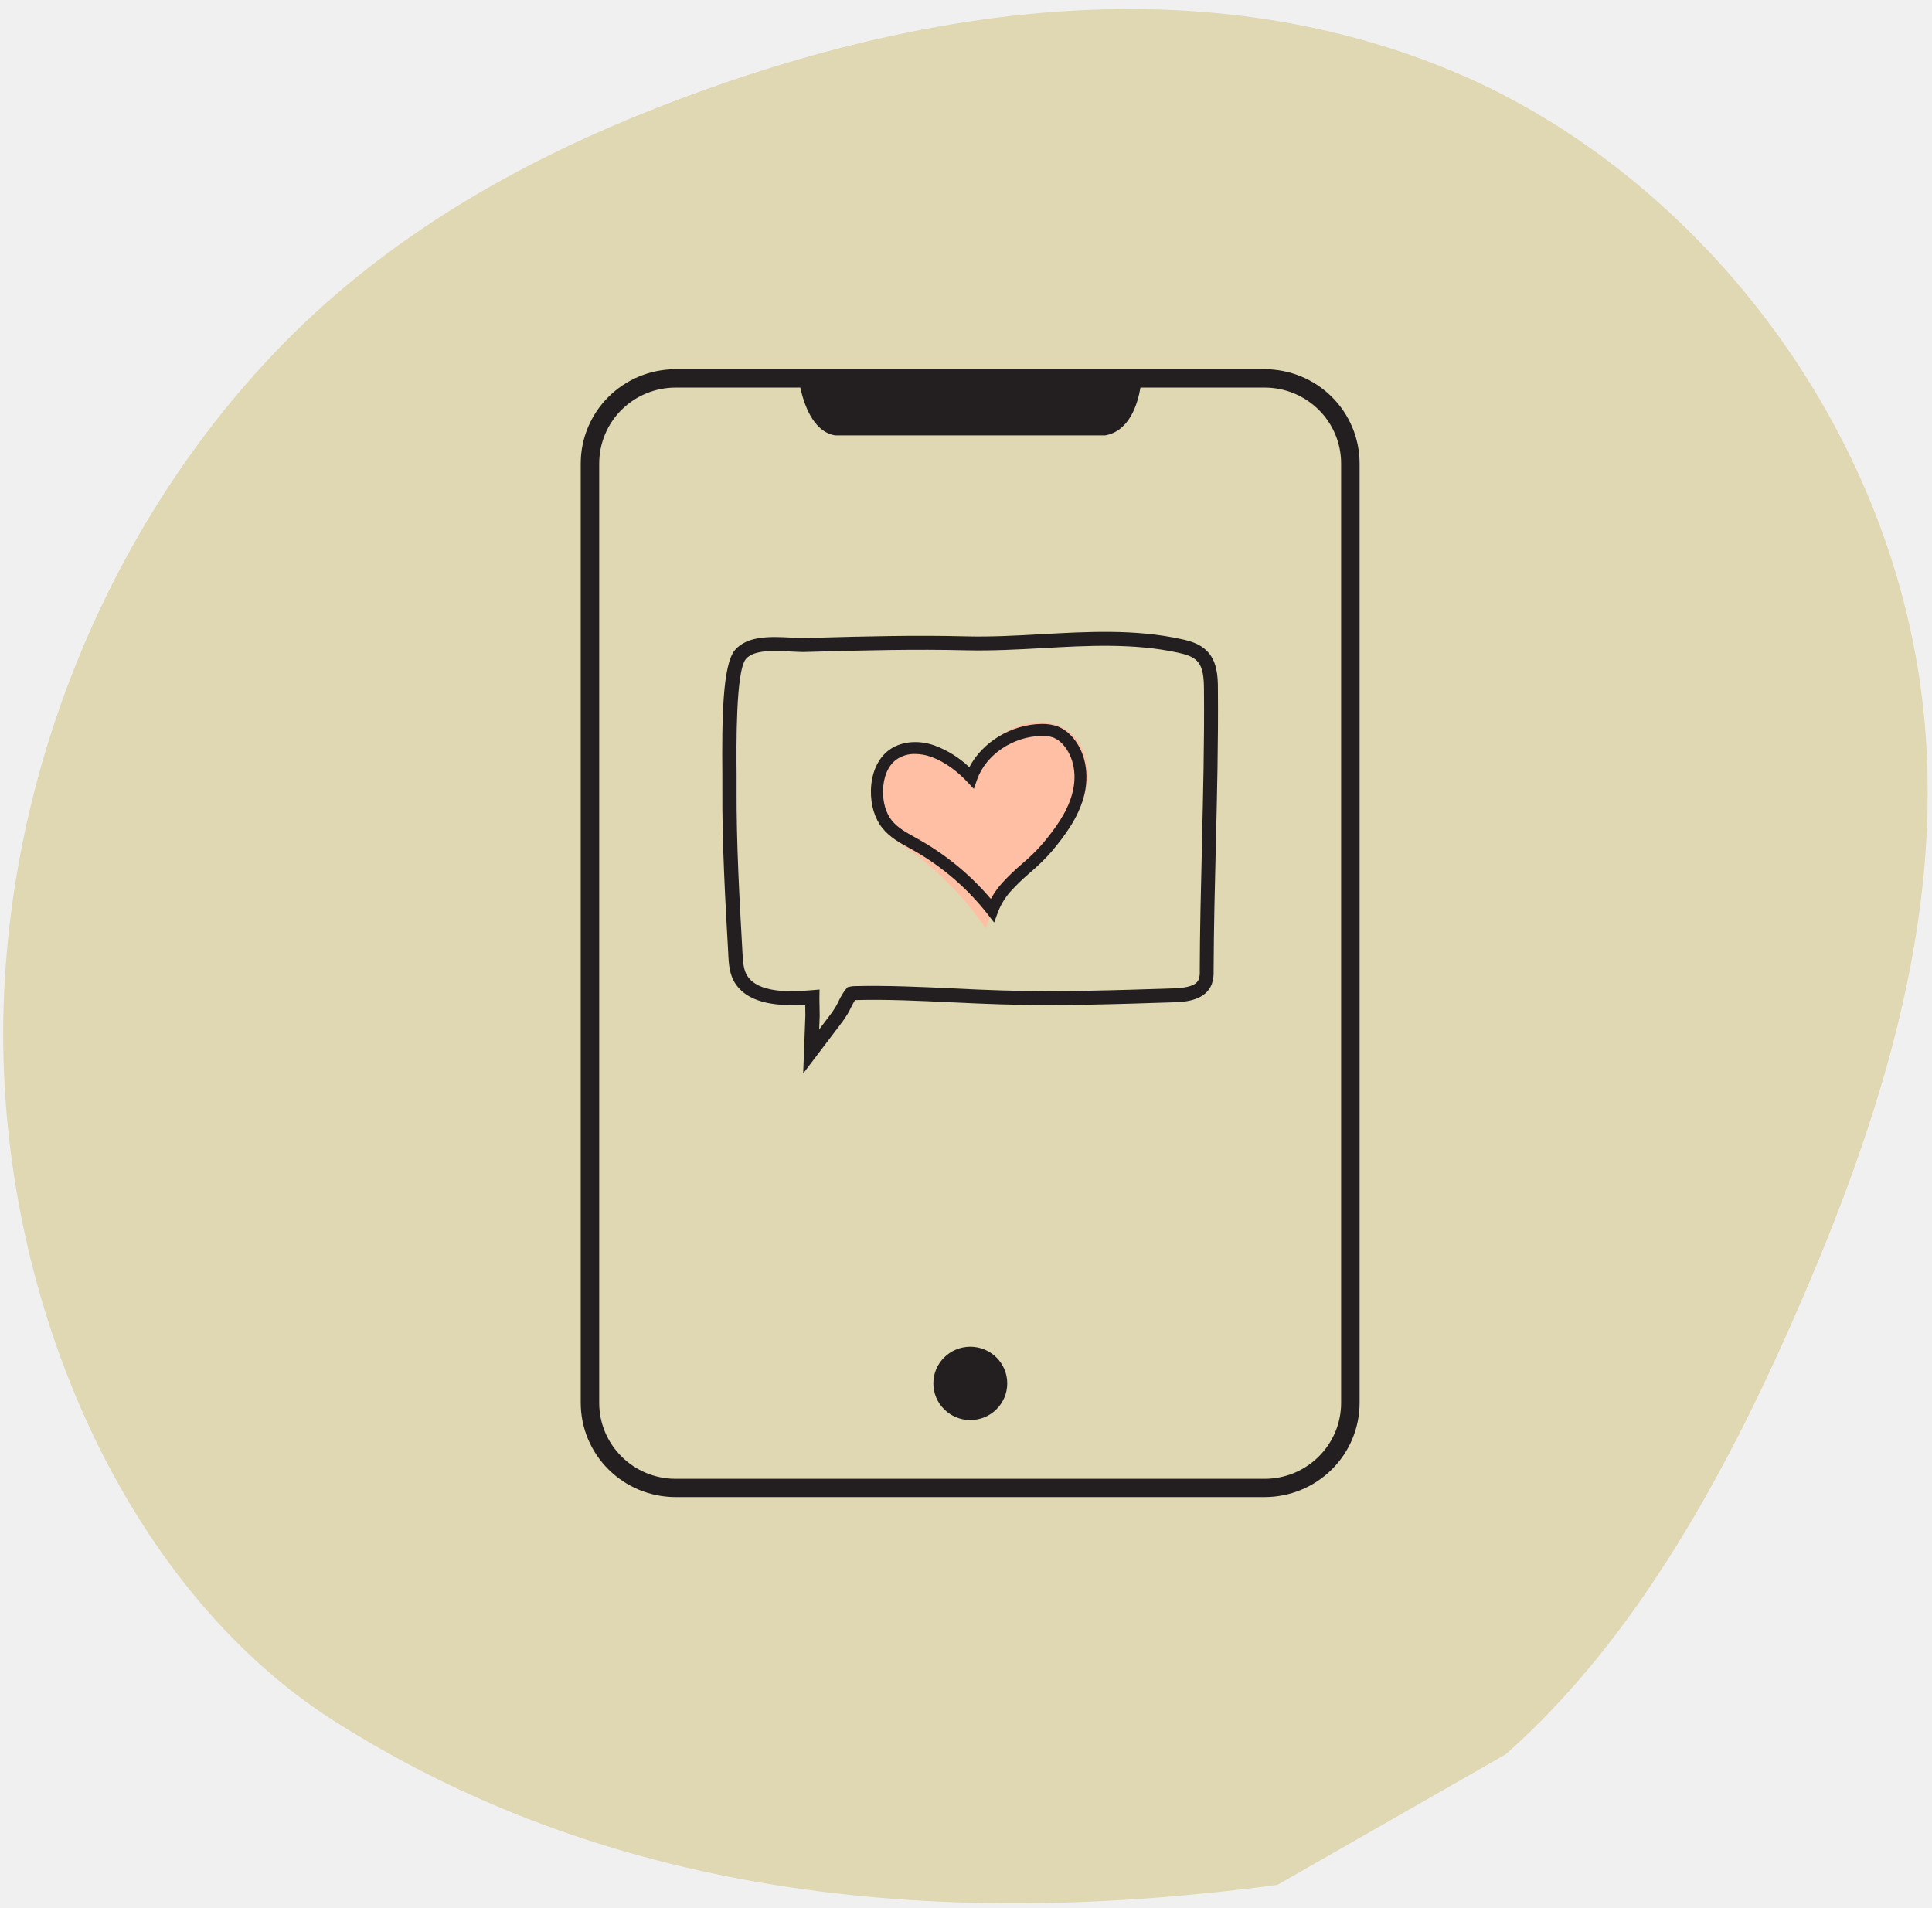
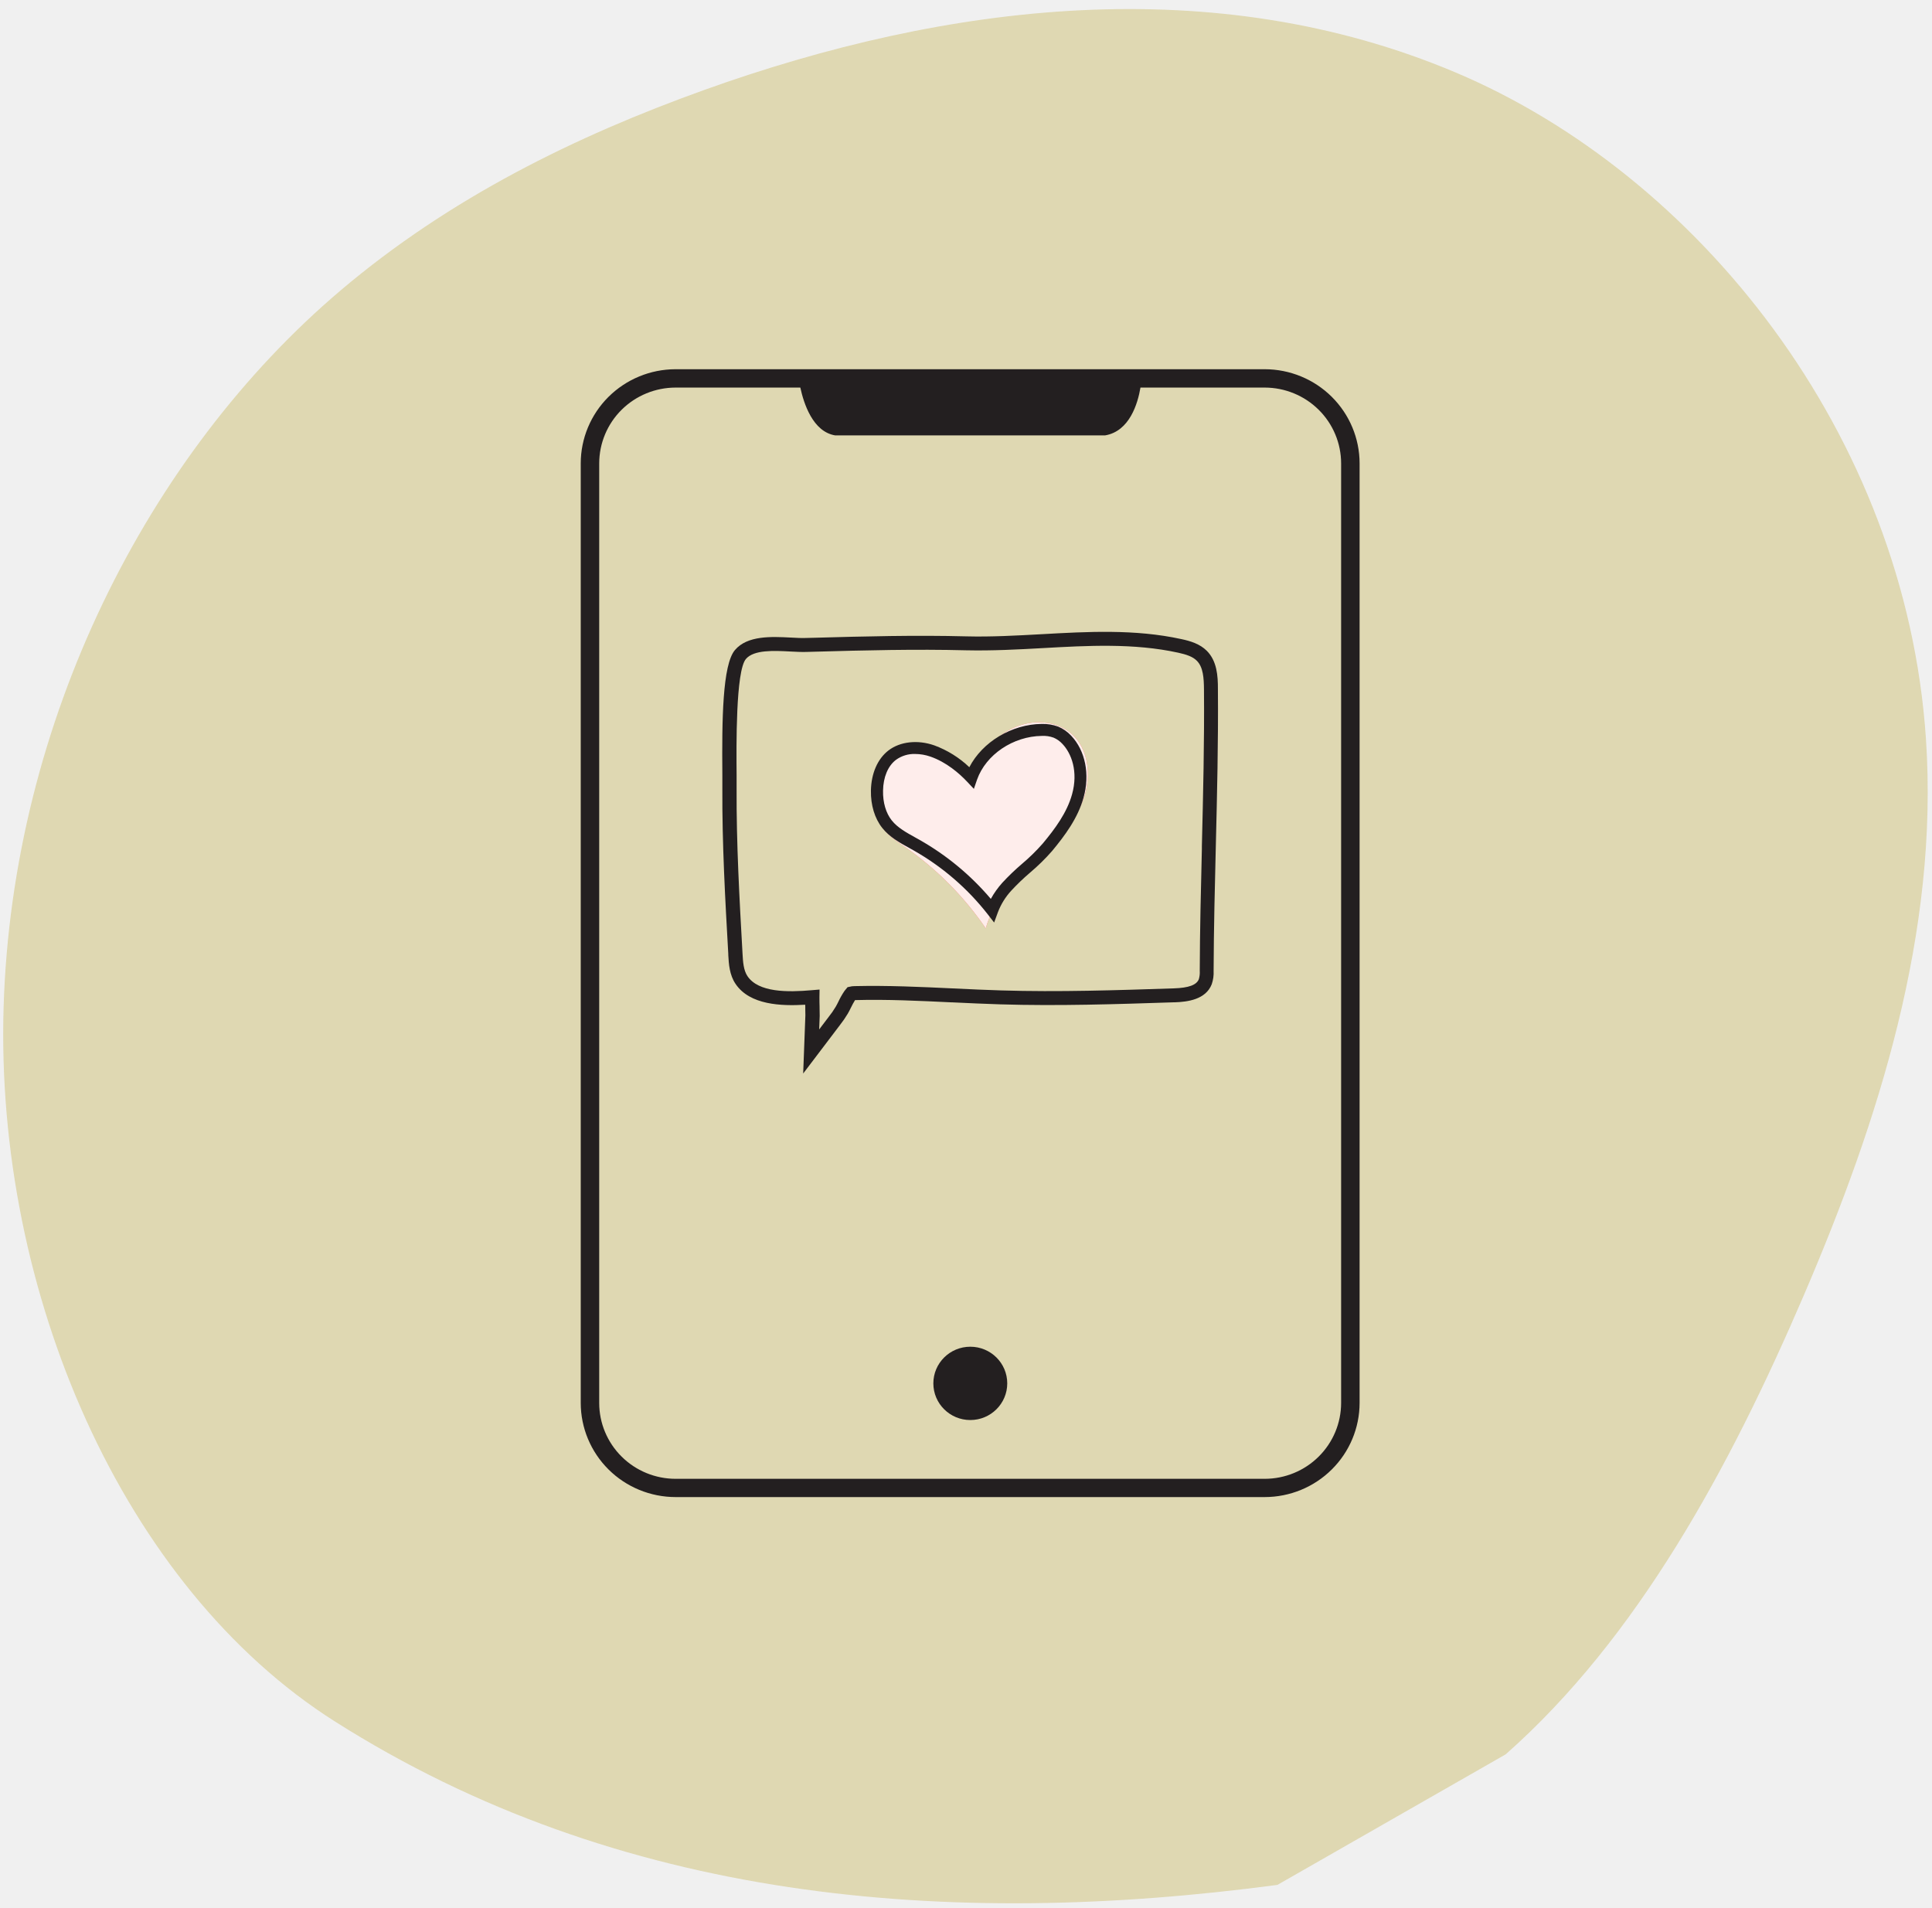
<svg xmlns="http://www.w3.org/2000/svg" width="80" height="79" viewBox="0 0 80 79" fill="none">
-   <g clip-path="url(#clip0_15333_56243)">
+   <g clip-path="url(#clip0_15293_47657)">
    <path d="M52.895 78.051C39.242 79.868 25.615 78.743 13.852 71.273C5.078 65.704 -0.211 53.5 0.15 41.686C0.512 29.872 6.104 18.81 14.099 12.03C18.624 8.193 23.835 5.637 29.159 3.726C39.224 0.115 50.271 -1.224 60.275 3.002C70.278 7.229 78.893 17.944 79.748 30.576C80.293 38.623 77.77 46.455 74.716 53.58C71.615 60.814 67.8 67.827 62.347 72.645L52.895 78.051Z" fill="#D7CD97" fill-opacity="0.7" />
-     <path d="M39.38 31.354C39.267 31.28 39.144 31.224 39.014 31.189C38.374 31.001 37.262 31.123 36.781 31.637C36.226 32.23 36.12 33.641 36.569 34.297C36.787 34.616 37.124 34.828 37.443 35.05C38.769 35.966 39.914 37.116 40.819 38.444C41.097 37.392 41.888 36.559 42.682 35.808C43.475 35.058 44.323 34.31 44.773 33.318C45.224 32.327 45.153 31.003 44.295 30.326C43.826 29.958 43.184 29.837 42.595 29.944C41.352 30.169 40.401 31.252 40.273 32.487L39.753 31.765C39.656 31.614 39.536 31.48 39.397 31.366L39.38 31.354Z" fill="#FFBFA4" />
+     <path d="M39.38 31.354C39.267 31.28 39.144 31.224 39.014 31.189C38.374 31.001 37.262 31.123 36.781 31.637C36.226 32.23 36.12 33.641 36.569 34.297C36.787 34.616 37.124 34.828 37.443 35.05C38.769 35.966 39.914 37.116 40.819 38.444C41.097 37.392 41.888 36.559 42.682 35.808C43.475 35.058 44.323 34.31 44.773 33.318C45.224 32.327 45.153 31.003 44.295 30.326C43.826 29.958 43.184 29.837 42.595 29.944C41.352 30.169 40.401 31.252 40.273 32.487L39.753 31.765C39.656 31.614 39.536 31.48 39.397 31.366L39.38 31.354Z" fill="#F44336" />
+     <path d="M39.38 31.354C39.267 31.28 39.144 31.224 39.014 31.189C38.374 31.001 37.262 31.123 36.781 31.637C36.226 32.23 36.12 33.641 36.569 34.297C36.787 34.616 37.124 34.828 37.443 35.05C38.769 35.966 39.914 37.116 40.819 38.444C41.097 37.392 41.888 36.559 42.682 35.808C43.475 35.058 44.323 34.31 44.773 33.318C45.224 32.327 45.153 31.003 44.295 30.326C43.826 29.958 43.184 29.837 42.595 29.944C41.352 30.169 40.401 31.252 40.273 32.487L39.753 31.765C39.656 31.614 39.536 31.48 39.397 31.366L39.38 31.354Z" fill="white" fill-opacity="0.9" />
    <path d="M44.356 30.466C44.205 30.302 44.02 30.172 43.813 30.086C43.595 30.007 43.364 29.97 43.132 29.977C41.891 29.991 40.681 30.721 40.138 31.769C39.722 31.372 39.228 31.064 38.687 30.865C37.998 30.624 37.271 30.705 36.79 31.075C36.341 31.419 36.077 32.022 36.063 32.734C36.052 33.339 36.219 33.891 36.534 34.286C36.837 34.665 37.25 34.894 37.652 35.114C37.707 35.145 37.762 35.176 37.817 35.206C39.005 35.878 40.049 36.775 40.889 37.846L41.165 38.201L41.319 37.78C41.445 37.447 41.634 37.141 41.876 36.879C42.118 36.618 42.375 36.371 42.646 36.14C42.974 35.863 43.281 35.563 43.563 35.241C44.098 34.596 44.629 33.882 44.868 33.029C45.138 32.065 44.941 31.083 44.356 30.466ZM43.627 30.545C43.767 30.605 43.892 30.694 43.994 30.806C44.361 31.191 44.657 31.942 44.39 32.897C44.176 33.66 43.682 34.323 43.181 34.926C42.913 35.231 42.622 35.516 42.311 35.778C42.027 36.02 41.758 36.279 41.504 36.553C41.32 36.758 41.16 36.982 41.028 37.222C40.194 36.238 39.191 35.408 38.066 34.772L37.896 34.677C37.538 34.478 37.167 34.275 36.927 33.974C36.686 33.673 36.554 33.23 36.565 32.739C36.574 32.181 36.768 31.717 37.099 31.465C37.329 31.298 37.608 31.212 37.892 31.221C38.108 31.222 38.323 31.259 38.527 31.33C39.191 31.562 39.719 32.022 40.044 32.367L40.326 32.666L40.459 32.28C40.826 31.246 41.952 30.488 43.14 30.473C43.305 30.464 43.471 30.488 43.626 30.545H43.627Z" fill="#231F20" />
    <path d="M49.972 26.95C49.684 26.663 49.297 26.545 48.916 26.464C46.999 26.045 45.033 26.155 43.121 26.262C42.099 26.318 41.044 26.377 40.017 26.351C37.907 26.296 35.779 26.351 33.721 26.409L33.355 26.418C33.18 26.425 32.987 26.413 32.754 26.401C31.947 26.36 30.948 26.308 30.432 26.918C29.915 27.528 29.891 29.808 29.911 32.086V32.273C29.911 32.421 29.911 32.549 29.911 32.65C29.899 34.936 30.029 37.26 30.157 39.507V39.55C30.178 39.916 30.204 40.371 30.46 40.745C31.053 41.622 32.362 41.662 33.342 41.604C33.342 41.637 33.342 41.67 33.345 41.702V41.802C33.349 41.903 33.351 41.987 33.349 42.044L33.258 44.453L34.775 42.453C34.894 42.302 35.003 42.144 35.102 41.979C35.148 41.9 35.19 41.817 35.239 41.718C35.289 41.613 35.344 41.512 35.406 41.413C36.732 41.376 38.087 41.444 39.397 41.506H39.429C40.134 41.539 40.772 41.569 41.427 41.589C43.817 41.662 46.24 41.582 48.58 41.505H48.633C49.176 41.488 49.927 41.391 50.175 40.757C50.236 40.578 50.263 40.39 50.253 40.201C50.26 38.455 50.304 36.646 50.344 35.051C50.396 32.92 50.45 30.715 50.431 28.531C50.433 27.99 50.393 27.372 49.972 26.95ZM33.92 42.628L33.942 42.067C33.942 41.995 33.942 41.881 33.937 41.75V41.702C33.934 41.574 33.929 41.432 33.931 41.297L33.936 40.976L33.614 41.003C32.615 41.091 31.408 41.1 30.952 40.422C30.785 40.176 30.765 39.819 30.747 39.497C30.621 37.253 30.489 34.932 30.501 32.651C30.501 32.548 30.501 32.418 30.501 32.268V32.078C30.491 30.906 30.462 27.791 30.886 27.288C31.215 26.899 32.054 26.942 32.729 26.978C32.95 26.989 33.182 27.002 33.379 26.996L33.744 26.986C35.792 26.928 37.917 26.875 40.004 26.928C41.074 26.952 42.185 26.893 43.165 26.838C45.028 26.733 46.952 26.625 48.79 27.028C49.124 27.102 49.386 27.187 49.557 27.36C49.825 27.625 49.849 28.09 49.854 28.538C49.873 30.713 49.819 32.912 49.767 35.039V35.156C49.726 36.81 49.685 38.52 49.679 40.2C49.687 40.317 49.674 40.435 49.641 40.548C49.547 40.786 49.224 40.907 48.606 40.927C46.26 41.004 43.833 41.085 41.453 41.012C40.801 40.992 40.168 40.963 39.462 40.929C38.129 40.866 36.751 40.802 35.388 40.834L35.275 40.841L35.096 40.878L35.004 40.989C34.99 41.005 34.977 41.022 34.964 41.04C34.87 41.178 34.788 41.323 34.718 41.474C34.681 41.547 34.645 41.622 34.603 41.692C34.517 41.836 34.422 41.973 34.317 42.104L33.92 42.628Z" fill="#231F20" />
    <path d="M40.178 58.802C41.023 58.802 41.708 58.122 41.708 57.284C41.708 56.445 41.023 55.766 40.178 55.766C39.333 55.766 38.648 56.445 38.648 57.284C38.648 58.122 39.333 58.802 40.178 58.802Z" fill="#231F20" />
    <path d="M52.37 15.289H27.974C26.933 15.29 25.935 15.701 25.198 16.432C24.462 17.163 24.048 18.154 24.047 19.187V58.093C24.048 59.127 24.462 60.118 25.198 60.849C25.934 61.58 26.933 61.991 27.974 61.992H52.37C53.411 61.991 54.41 61.58 55.146 60.849C55.883 60.118 56.297 59.127 56.298 58.093V19.187C56.297 18.154 55.882 17.163 55.146 16.432C54.41 15.701 53.411 15.29 52.37 15.289ZM55.533 58.094C55.532 58.927 55.199 59.725 54.606 60.314C54.013 60.904 53.209 61.235 52.37 61.236H27.974C27.135 61.235 26.331 60.904 25.739 60.315C25.146 59.727 24.812 58.928 24.812 58.096V19.187C24.813 18.355 25.146 17.557 25.739 16.969C26.332 16.381 27.136 16.05 27.974 16.049H33.14C33.282 16.709 33.658 17.878 34.583 18.029H45.759C46.778 17.857 47.114 16.701 47.224 16.049H52.37C53.208 16.05 54.012 16.381 54.605 16.969C55.198 17.557 55.532 18.355 55.533 19.187V58.094Z" fill="#231F20" />
  </g>
  <defs>
-     <clipPath id="clip0_15333_56243">
+     <clipPath id="clip0_15293_47657">
      <rect width="80" height="79" fill="white" />
    </clipPath>
  </defs>
</svg>
